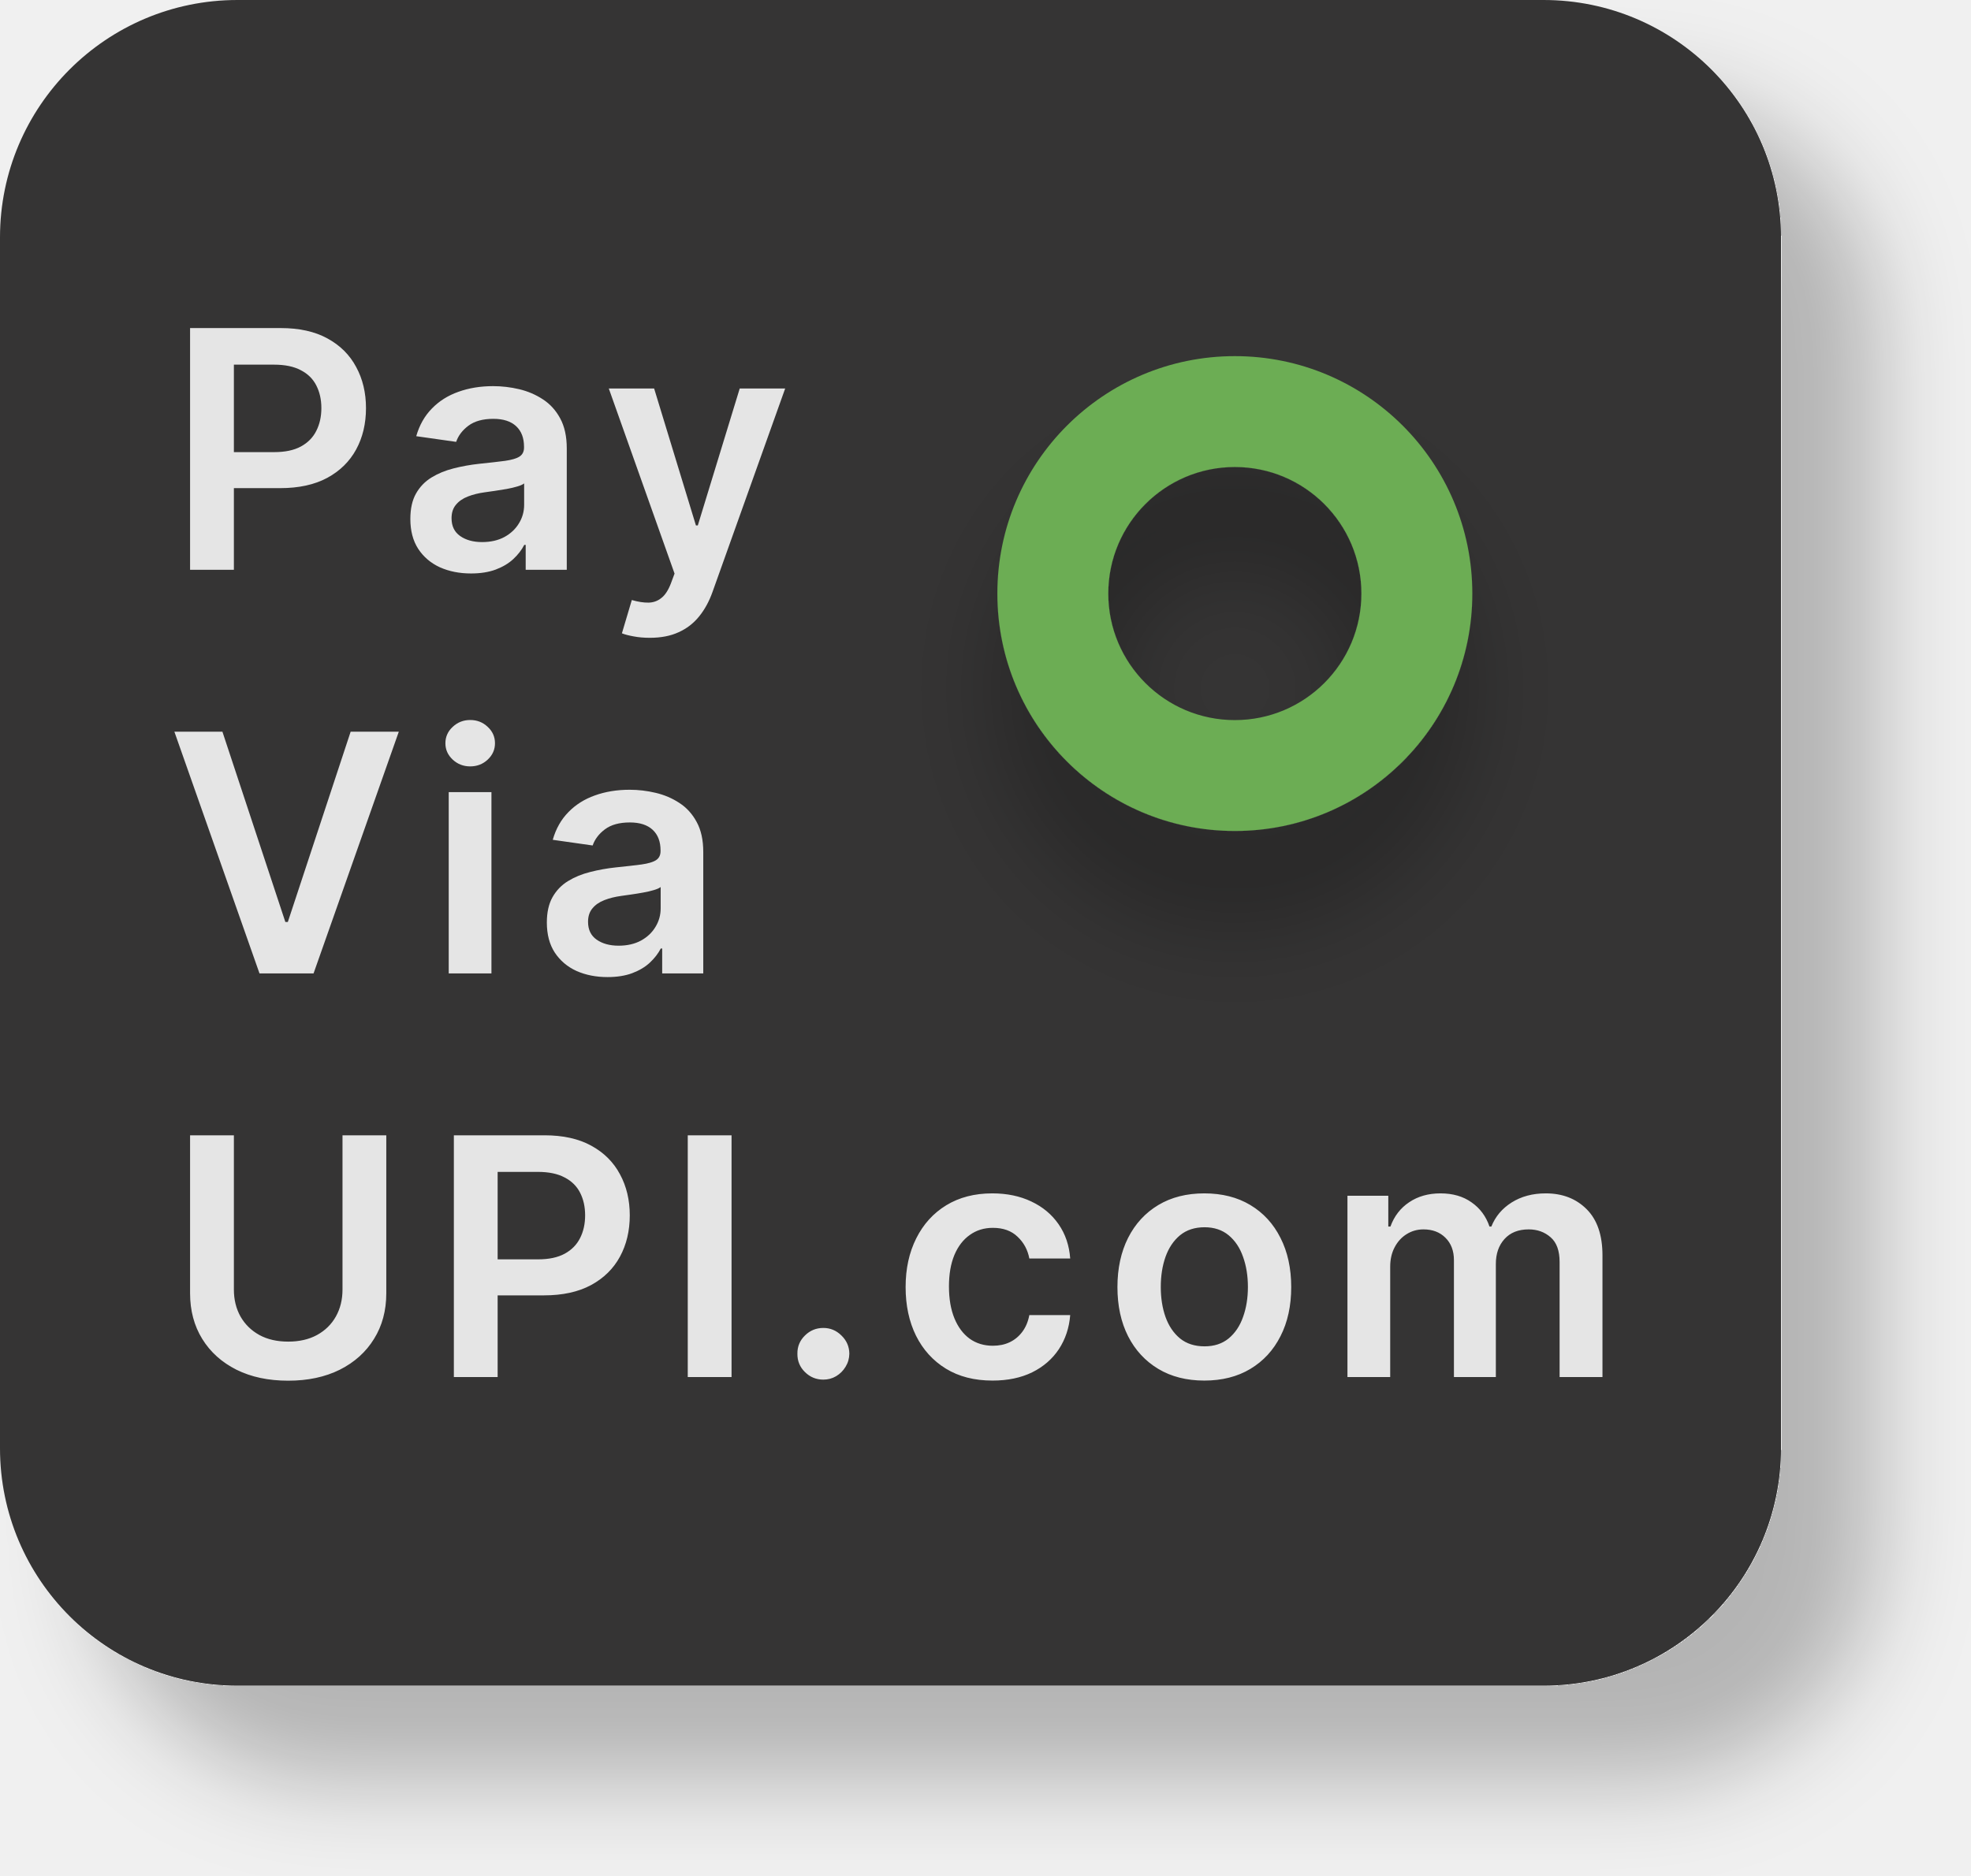
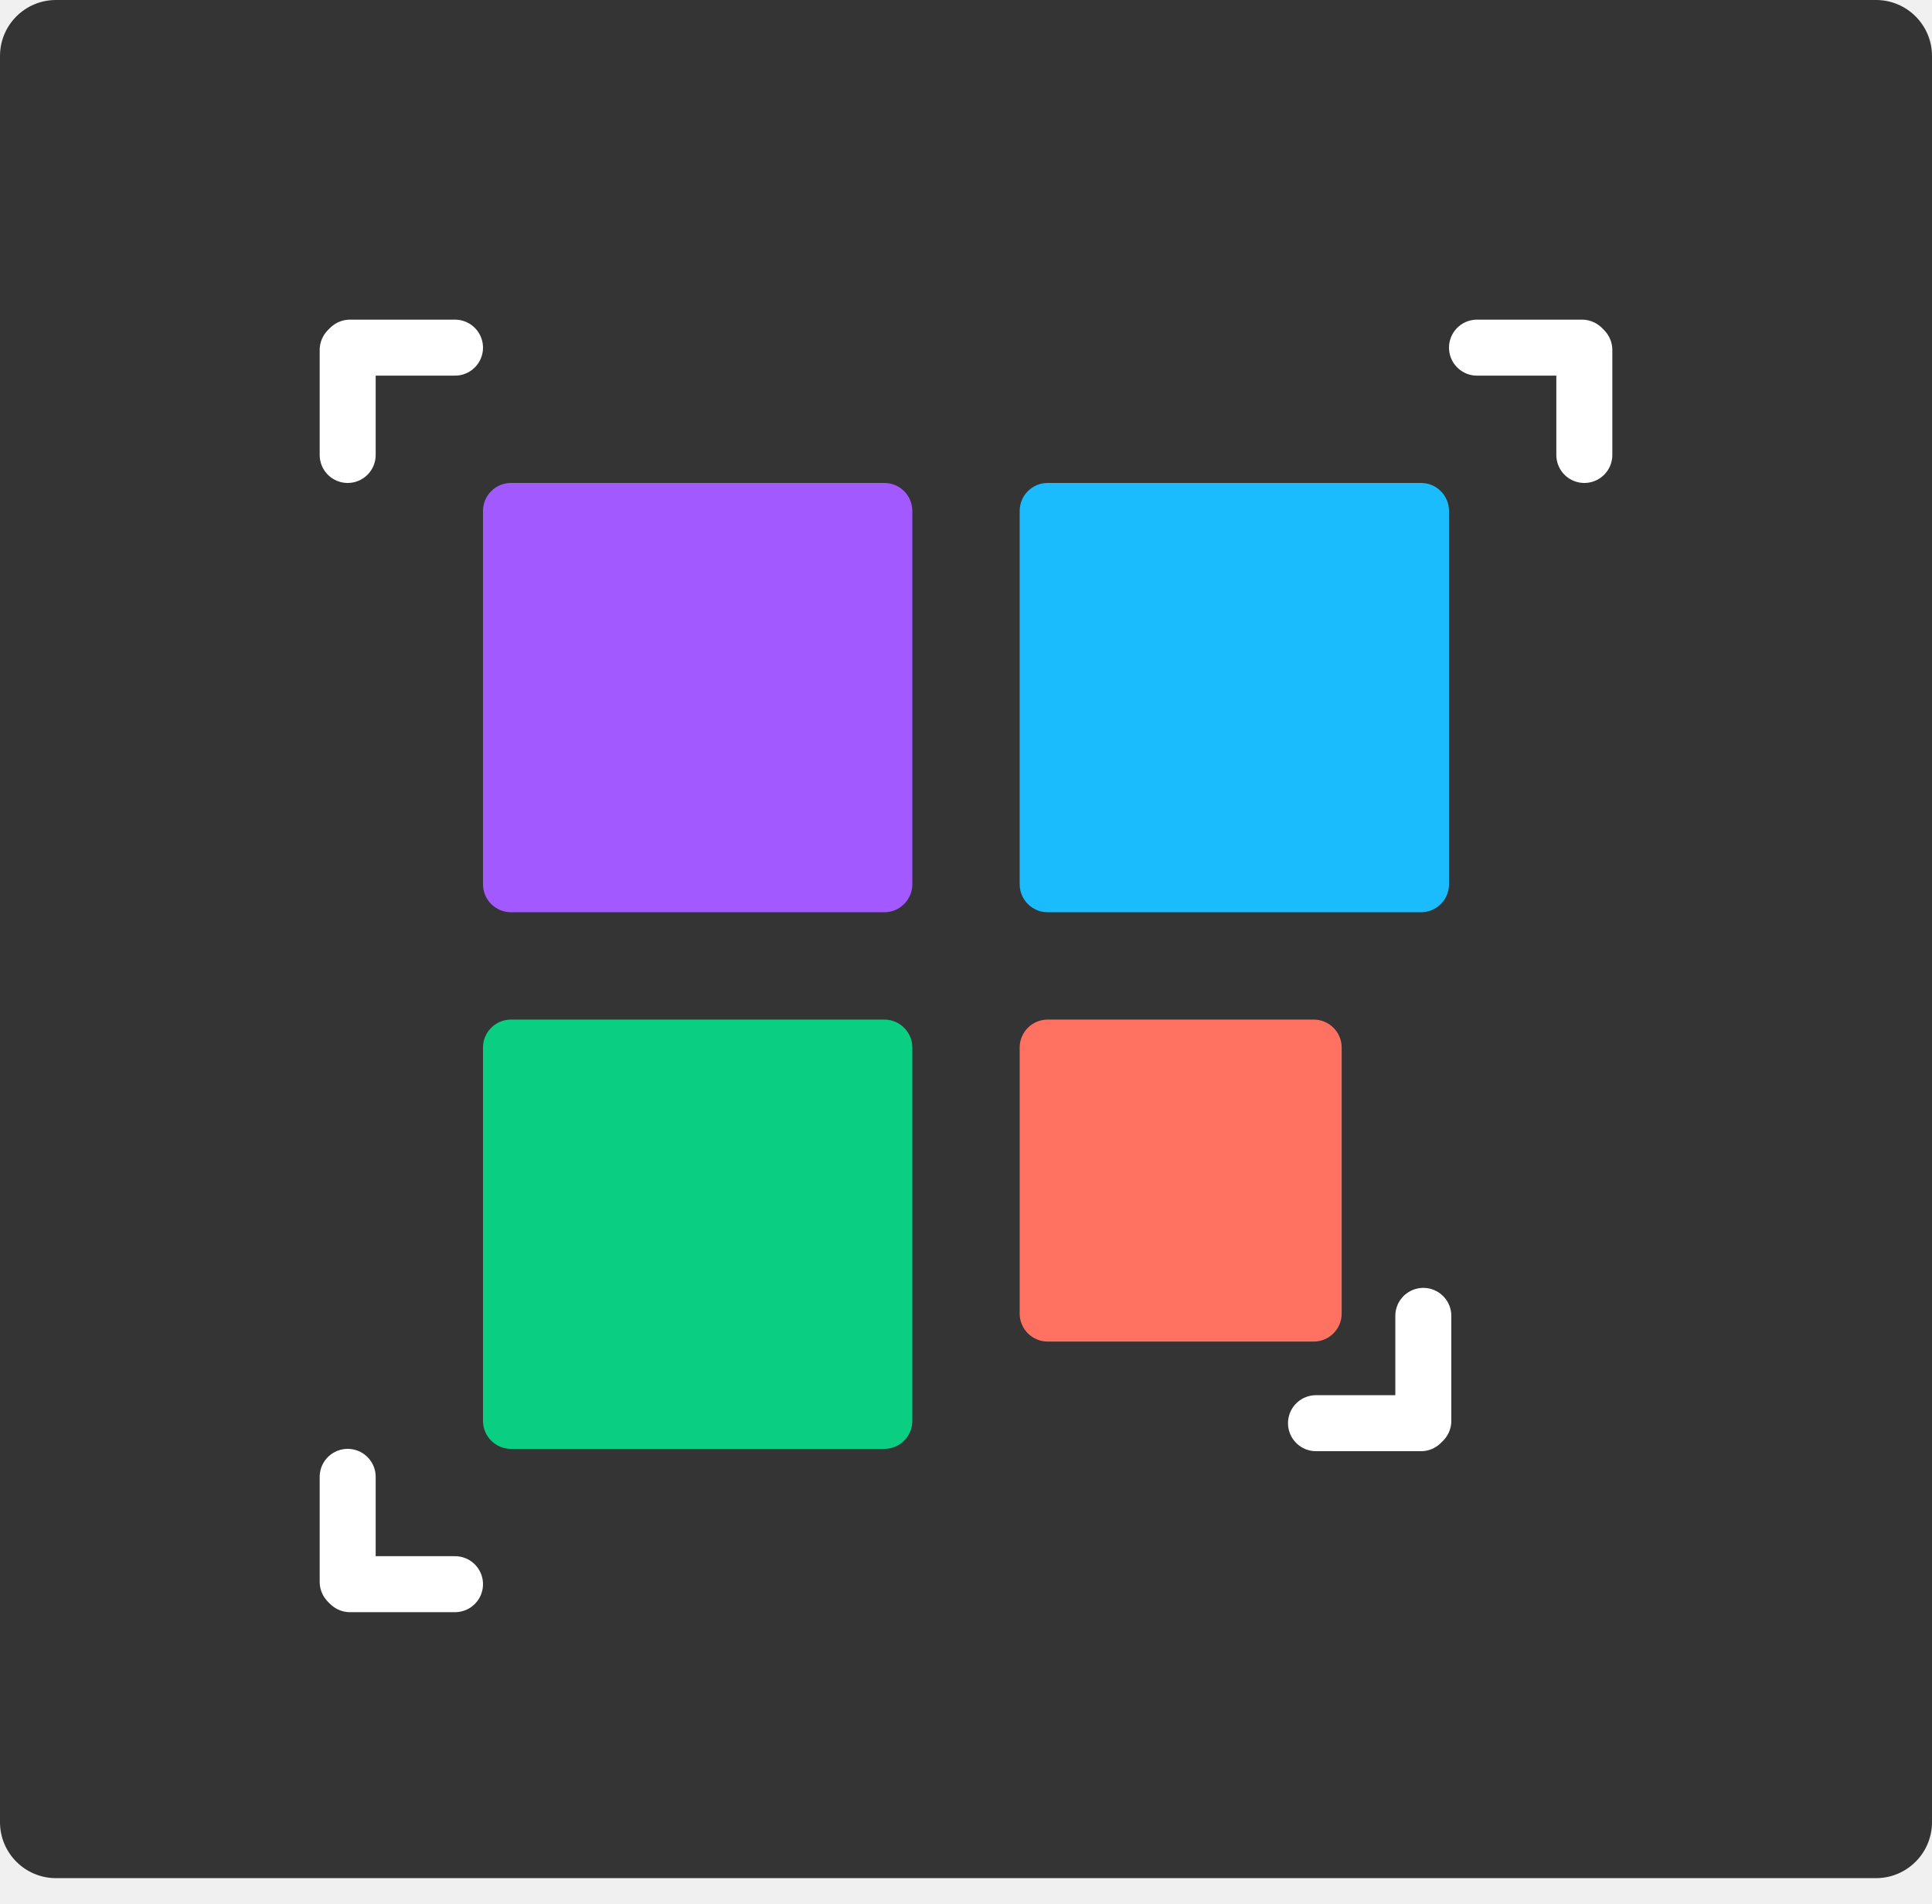
- <svg xmlns="http://www.w3.org/2000/svg" width="83" height="79" viewBox="0 0 83 79" fill="none">
-   <g filter="url(#filter0_d_75_10)">
-     <rect width="75" height="71" rx="10" fill="#353434" />
-   </g>
-   <path d="M8.004 24V13.818H11.822C12.605 13.818 13.261 13.964 13.791 14.256C14.325 14.547 14.727 14.948 14.999 15.459C15.274 15.966 15.412 16.543 15.412 17.189C15.412 17.842 15.274 18.422 14.999 18.929C14.724 19.436 14.318 19.835 13.781 20.127C13.244 20.416 12.583 20.56 11.798 20.56H9.267V19.043H11.549C12.006 19.043 12.381 18.964 12.673 18.805C12.964 18.646 13.18 18.427 13.319 18.148C13.461 17.87 13.533 17.55 13.533 17.189C13.533 16.828 13.461 16.509 13.319 16.234C13.18 15.959 12.963 15.745 12.668 15.593C12.376 15.437 12 15.359 11.539 15.359H9.849V24H8.004ZM19.835 24.154C19.351 24.154 18.916 24.068 18.528 23.896C18.143 23.72 17.838 23.461 17.613 23.12C17.391 22.779 17.28 22.358 17.28 21.857C17.28 21.426 17.359 21.07 17.518 20.788C17.677 20.507 17.895 20.281 18.17 20.112C18.445 19.943 18.755 19.816 19.099 19.729C19.447 19.64 19.807 19.575 20.178 19.535C20.626 19.489 20.989 19.448 21.267 19.411C21.545 19.371 21.748 19.312 21.874 19.232C22.003 19.149 22.067 19.022 22.067 18.849V18.82C22.067 18.445 21.956 18.155 21.734 17.95C21.512 17.744 21.192 17.641 20.775 17.641C20.334 17.641 19.984 17.738 19.726 17.93C19.471 18.122 19.298 18.349 19.209 18.611L17.528 18.372C17.661 17.908 17.88 17.52 18.185 17.209C18.49 16.894 18.862 16.659 19.303 16.503C19.744 16.344 20.231 16.264 20.765 16.264C21.133 16.264 21.499 16.307 21.864 16.393C22.228 16.48 22.561 16.622 22.863 16.821C23.165 17.017 23.407 17.283 23.589 17.621C23.774 17.959 23.867 18.382 23.867 18.889V24H22.137V22.951H22.077C21.968 23.163 21.814 23.362 21.615 23.548C21.419 23.73 21.173 23.877 20.874 23.99C20.579 24.099 20.233 24.154 19.835 24.154ZM20.302 22.832C20.664 22.832 20.977 22.76 21.242 22.618C21.507 22.472 21.711 22.28 21.854 22.041C22 21.803 22.072 21.542 22.072 21.261V20.361C22.016 20.407 21.92 20.45 21.784 20.49C21.651 20.53 21.502 20.565 21.337 20.595C21.171 20.624 21.007 20.651 20.844 20.674C20.682 20.697 20.541 20.717 20.422 20.734C20.153 20.77 19.913 20.83 19.701 20.913C19.489 20.995 19.322 21.111 19.199 21.261C19.076 21.407 19.015 21.595 19.015 21.827C19.015 22.159 19.136 22.409 19.378 22.578C19.62 22.747 19.928 22.832 20.302 22.832ZM27.362 26.864C27.117 26.864 26.89 26.844 26.681 26.804C26.475 26.767 26.311 26.724 26.189 26.675L26.606 25.273C26.868 25.349 27.102 25.385 27.307 25.382C27.513 25.379 27.693 25.314 27.849 25.188C28.008 25.066 28.142 24.86 28.252 24.572L28.406 24.159L25.637 16.364H27.546L29.306 22.131H29.385L31.15 16.364H33.064L30.007 24.925C29.864 25.329 29.675 25.675 29.44 25.964C29.205 26.255 28.916 26.477 28.575 26.63C28.237 26.786 27.833 26.864 27.362 26.864ZM9.366 30.818L12.016 38.832H12.121L14.766 30.818H16.794L13.204 41H10.928L7.343 30.818H9.366ZM18.896 41V33.364H20.695V41H18.896ZM19.8 32.28C19.515 32.28 19.27 32.185 19.065 31.996C18.859 31.804 18.756 31.574 18.756 31.305C18.756 31.034 18.859 30.803 19.065 30.614C19.27 30.422 19.515 30.326 19.8 30.326C20.089 30.326 20.334 30.422 20.536 30.614C20.742 30.803 20.844 31.034 20.844 31.305C20.844 31.574 20.742 31.804 20.536 31.996C20.334 32.185 20.089 32.28 19.8 32.28ZM25.583 41.154C25.099 41.154 24.664 41.068 24.276 40.896C23.891 40.72 23.587 40.461 23.361 40.12C23.139 39.779 23.028 39.358 23.028 38.857C23.028 38.426 23.108 38.07 23.267 37.788C23.426 37.507 23.643 37.281 23.918 37.112C24.193 36.943 24.503 36.816 24.848 36.729C25.196 36.64 25.555 36.575 25.926 36.535C26.374 36.489 26.737 36.448 27.015 36.411C27.294 36.371 27.496 36.312 27.622 36.232C27.751 36.149 27.816 36.022 27.816 35.849V35.82C27.816 35.445 27.705 35.155 27.483 34.95C27.261 34.744 26.941 34.641 26.523 34.641C26.082 34.641 25.733 34.737 25.474 34.93C25.219 35.122 25.047 35.349 24.957 35.611L23.277 35.372C23.409 34.908 23.628 34.52 23.933 34.209C24.238 33.894 24.611 33.659 25.051 33.503C25.492 33.344 25.98 33.264 26.513 33.264C26.881 33.264 27.247 33.307 27.612 33.394C27.976 33.48 28.309 33.622 28.611 33.821C28.913 34.017 29.155 34.283 29.337 34.621C29.523 34.959 29.615 35.382 29.615 35.889V41H27.885V39.951H27.826C27.716 40.163 27.562 40.362 27.363 40.548C27.168 40.73 26.921 40.877 26.622 40.99C26.328 41.099 25.981 41.154 25.583 41.154ZM26.051 39.832C26.412 39.832 26.725 39.76 26.99 39.618C27.256 39.472 27.459 39.28 27.602 39.041C27.748 38.803 27.821 38.542 27.821 38.261V37.361C27.764 37.407 27.668 37.45 27.532 37.49C27.4 37.53 27.25 37.565 27.085 37.594C26.919 37.624 26.755 37.651 26.593 37.674C26.43 37.697 26.289 37.717 26.17 37.734C25.902 37.77 25.661 37.83 25.449 37.913C25.237 37.995 25.07 38.111 24.947 38.261C24.824 38.407 24.763 38.595 24.763 38.827C24.763 39.159 24.884 39.409 25.126 39.578C25.368 39.747 25.676 39.832 26.051 39.832ZM14.423 47.818H16.267V54.47C16.267 55.199 16.095 55.841 15.75 56.394C15.409 56.948 14.928 57.38 14.308 57.692C13.688 58 12.964 58.154 12.136 58.154C11.304 58.154 10.578 58 9.958 57.692C9.338 57.38 8.858 56.948 8.516 56.394C8.175 55.841 8.004 55.199 8.004 54.47V47.818H9.849V54.316C9.849 54.74 9.942 55.118 10.127 55.45C10.316 55.781 10.581 56.041 10.923 56.23C11.264 56.416 11.668 56.508 12.136 56.508C12.603 56.508 13.007 56.416 13.349 56.23C13.693 56.041 13.959 55.781 14.144 55.45C14.33 55.118 14.423 54.74 14.423 54.316V47.818ZM19.112 58V47.818H22.93C23.712 47.818 24.369 47.964 24.899 48.256C25.432 48.547 25.835 48.948 26.107 49.459C26.382 49.966 26.52 50.543 26.52 51.189C26.52 51.842 26.382 52.422 26.107 52.929C25.832 53.436 25.426 53.836 24.889 54.127C24.352 54.416 23.691 54.56 22.905 54.56H20.375V53.043H22.657C23.114 53.043 23.488 52.964 23.78 52.805C24.072 52.646 24.287 52.427 24.427 52.148C24.569 51.87 24.64 51.55 24.64 51.189C24.64 50.828 24.569 50.51 24.427 50.234C24.287 49.959 24.07 49.745 23.775 49.593C23.483 49.437 23.107 49.359 22.647 49.359H20.956V58H19.112ZM30.806 47.818V58H28.962V47.818H30.806ZM34.672 58.109C34.371 58.109 34.112 58.003 33.897 57.791C33.681 57.579 33.575 57.321 33.579 57.016C33.575 56.717 33.681 56.462 33.897 56.25C34.112 56.038 34.371 55.932 34.672 55.932C34.964 55.932 35.218 56.038 35.433 56.25C35.652 56.462 35.763 56.717 35.766 57.016C35.763 57.218 35.71 57.402 35.607 57.568C35.508 57.733 35.375 57.866 35.209 57.965C35.047 58.061 34.868 58.109 34.672 58.109ZM41.795 58.149C41.033 58.149 40.379 57.982 39.832 57.647C39.288 57.312 38.869 56.85 38.574 56.26C38.282 55.667 38.136 54.984 38.136 54.212C38.136 53.436 38.285 52.752 38.584 52.158C38.882 51.562 39.303 51.098 39.846 50.766C40.393 50.432 41.04 50.264 41.785 50.264C42.405 50.264 42.954 50.379 43.431 50.607C43.912 50.833 44.294 51.153 44.58 51.567C44.864 51.978 45.027 52.458 45.067 53.008H43.346C43.277 52.641 43.111 52.334 42.849 52.089C42.591 51.84 42.245 51.716 41.81 51.716C41.442 51.716 41.119 51.815 40.841 52.014C40.562 52.21 40.345 52.492 40.19 52.859C40.037 53.227 39.961 53.668 39.961 54.182C39.961 54.702 40.037 55.15 40.19 55.524C40.342 55.895 40.556 56.182 40.831 56.384C41.109 56.583 41.436 56.682 41.81 56.682C42.075 56.682 42.312 56.633 42.521 56.533C42.733 56.431 42.911 56.283 43.053 56.091C43.196 55.899 43.294 55.665 43.346 55.39H45.067C45.024 55.93 44.864 56.409 44.589 56.827C44.314 57.241 43.94 57.566 43.466 57.801C42.992 58.033 42.435 58.149 41.795 58.149ZM50.715 58.149C49.97 58.149 49.323 57.985 48.776 57.657C48.23 57.329 47.805 56.87 47.504 56.28C47.206 55.69 47.056 55.001 47.056 54.212C47.056 53.423 47.206 52.732 47.504 52.139C47.805 51.545 48.23 51.084 48.776 50.756C49.323 50.428 49.97 50.264 50.715 50.264C51.461 50.264 52.108 50.428 52.654 50.756C53.201 51.084 53.624 51.545 53.922 52.139C54.224 52.732 54.374 53.423 54.374 54.212C54.374 55.001 54.224 55.69 53.922 56.28C53.624 56.87 53.201 57.329 52.654 57.657C52.108 57.985 51.461 58.149 50.715 58.149ZM50.725 56.707C51.13 56.707 51.468 56.596 51.74 56.374C52.011 56.149 52.214 55.847 52.346 55.469C52.482 55.092 52.55 54.671 52.55 54.207C52.55 53.739 52.482 53.317 52.346 52.939C52.214 52.558 52.011 52.255 51.74 52.029C51.468 51.804 51.13 51.691 50.725 51.691C50.311 51.691 49.966 51.804 49.691 52.029C49.419 52.255 49.216 52.558 49.08 52.939C48.947 53.317 48.881 53.739 48.881 54.207C48.881 54.671 48.947 55.092 49.08 55.469C49.216 55.847 49.419 56.149 49.691 56.374C49.966 56.596 50.311 56.707 50.725 56.707ZM56.742 58V50.364H58.462V51.661H58.552C58.711 51.224 58.974 50.882 59.342 50.637C59.71 50.389 60.149 50.264 60.66 50.264C61.177 50.264 61.613 50.39 61.967 50.642C62.325 50.891 62.577 51.23 62.723 51.661H62.802C62.971 51.237 63.257 50.899 63.657 50.647C64.062 50.392 64.541 50.264 65.094 50.264C65.797 50.264 66.37 50.486 66.814 50.93C67.259 51.374 67.481 52.023 67.481 52.874V58H65.676V53.153C65.676 52.679 65.55 52.332 65.298 52.114C65.046 51.892 64.738 51.781 64.374 51.781C63.939 51.781 63.599 51.916 63.354 52.188C63.112 52.457 62.991 52.806 62.991 53.237V58H61.226V53.078C61.226 52.684 61.107 52.369 60.868 52.133C60.633 51.898 60.325 51.781 59.944 51.781C59.685 51.781 59.45 51.847 59.238 51.979C59.026 52.109 58.857 52.293 58.731 52.531C58.605 52.767 58.542 53.042 58.542 53.356V58H56.742Z" fill="#E5E5E5" />
-   <g filter="url(#filter1_d_75_10)">
-     <path d="M62 25C62 30.523 57.523 35 52 35C46.477 35 42 30.523 42 25C42 19.477 46.477 15 52 15C57.523 15 62 19.477 62 25ZM46.67 25C46.67 27.944 49.056 30.33 52 30.33C54.944 30.33 57.33 27.944 57.33 25C57.33 22.056 54.944 19.67 52 19.67C49.056 19.67 46.67 22.056 46.67 25Z" fill="#6CAD54" />
-   </g>
-   <defs>
-     <filter id="filter0_d_75_10" x="0" y="0" width="83" height="79" filterUnits="userSpaceOnUse" color-interpolation-filters="sRGB">
-       <feFlood flood-opacity="0" result="BackgroundImageFix" />
-       <feColorMatrix in="SourceAlpha" type="matrix" values="0 0 0 0 0 0 0 0 0 0 0 0 0 0 0 0 0 0 127 0" result="hardAlpha" />
-       <feOffset dx="4" dy="4" />
-       <feGaussianBlur stdDeviation="2" />
-       <feComposite in2="hardAlpha" operator="out" />
-       <feColorMatrix type="matrix" values="0 0 0 0 0 0 0 0 0 0 0 0 0 0 0 0 0 0 0.25 0" />
-       <feBlend mode="normal" in2="BackgroundImageFix" result="effect1_dropShadow_75_10" />
-       <feBlend mode="normal" in="SourceGraphic" in2="effect1_dropShadow_75_10" result="shape" />
-     </filter>
-     <filter id="filter1_d_75_10" x="38" y="15" width="28" height="28" filterUnits="userSpaceOnUse" color-interpolation-filters="sRGB">
-       <feFlood flood-opacity="0" result="BackgroundImageFix" />
-       <feColorMatrix in="SourceAlpha" type="matrix" values="0 0 0 0 0 0 0 0 0 0 0 0 0 0 0 0 0 0 127 0" result="hardAlpha" />
-       <feOffset dy="4" />
-       <feGaussianBlur stdDeviation="2" />
-       <feComposite in2="hardAlpha" operator="out" />
-       <feColorMatrix type="matrix" values="0 0 0 0 0 0 0 0 0 0 0 0 0 0 0 0 0 0 0.25 0" />
-       <feBlend mode="normal" in2="BackgroundImageFix" result="effect1_dropShadow_75_10" />
-       <feBlend mode="normal" in="SourceGraphic" in2="effect1_dropShadow_75_10" result="shape" />
-     </filter>
-     <filter id="filter2_d_75_10" x="44" y="22" width="28" height="28" filterUnits="userSpaceOnUse" color-interpolation-filters="sRGB">
-       <feFlood flood-opacity="0" result="BackgroundImageFix" />
-       <feColorMatrix in="SourceAlpha" type="matrix" values="0 0 0 0 0 0 0 0 0 0 0 0 0 0 0 0 0 0 127 0" result="hardAlpha" />
-       <feOffset dy="4" />
-       <feGaussianBlur stdDeviation="2" />
-       <feComposite in2="hardAlpha" operator="out" />
-       <feColorMatrix type="matrix" values="0 0 0 0 0 0 0 0 0 0 0 0 0 0 0 0 0 0 0.25 0" />
-       <feBlend mode="normal" in2="BackgroundImageFix" result="effect1_dropShadow_75_10" />
-       <feBlend mode="normal" in="SourceGraphic" in2="effect1_dropShadow_75_10" result="shape" />
-     </filter>
-   </defs>
+ <svg xmlns="http://www.w3.org/2000/svg" width="69" height="68" viewBox="0 0 69 68" fill="none">
+   <rect width="69" height="67.083" rx="2" fill="#353434" />
+   <rect x="17.25" y="17.25" width="15.333" height="15.333" rx="1" fill="#A259FF" />
+   <rect x="36.417" y="36.417" width="11.5" height="11.5" rx="1" fill="#FF7262" />
+   <rect x="36.417" y="17.25" width="15.333" height="15.333" rx="1" fill="#1ABCFE" />
+   <rect x="17.25" y="36.417" width="15.333" height="15.333" rx="1" fill="#0ACF83" />
+   <line x1="50.833" y1="47" x2="50.833" y2="50.75" stroke="white" stroke-width="2" stroke-linecap="round" />
+   <line x1="50.75" y1="50.833" x2="47" y2="50.833" stroke="white" stroke-width="2" stroke-linecap="round" />
+   <line x1="16.25" y1="56.583" x2="12.5" y2="56.583" stroke="white" stroke-width="2" stroke-linecap="round" />
+   <line x1="12.417" y1="56.5" x2="12.417" y2="52.75" stroke="white" stroke-width="2" stroke-linecap="round" />
+   <line x1="52.75" y1="12.417" x2="56.5" y2="12.417" stroke="white" stroke-width="2" stroke-linecap="round" />
+   <line x1="56.583" y1="12.5" x2="56.583" y2="16.25" stroke="white" stroke-width="2" stroke-linecap="round" />
+   <line x1="12.417" y1="16.25" x2="12.417" y2="12.5" stroke="white" stroke-width="2" stroke-linecap="round" />
+   <line x1="12.5" y1="12.417" x2="16.25" y2="12.417" stroke="white" stroke-width="2" stroke-linecap="round" />
</svg>
